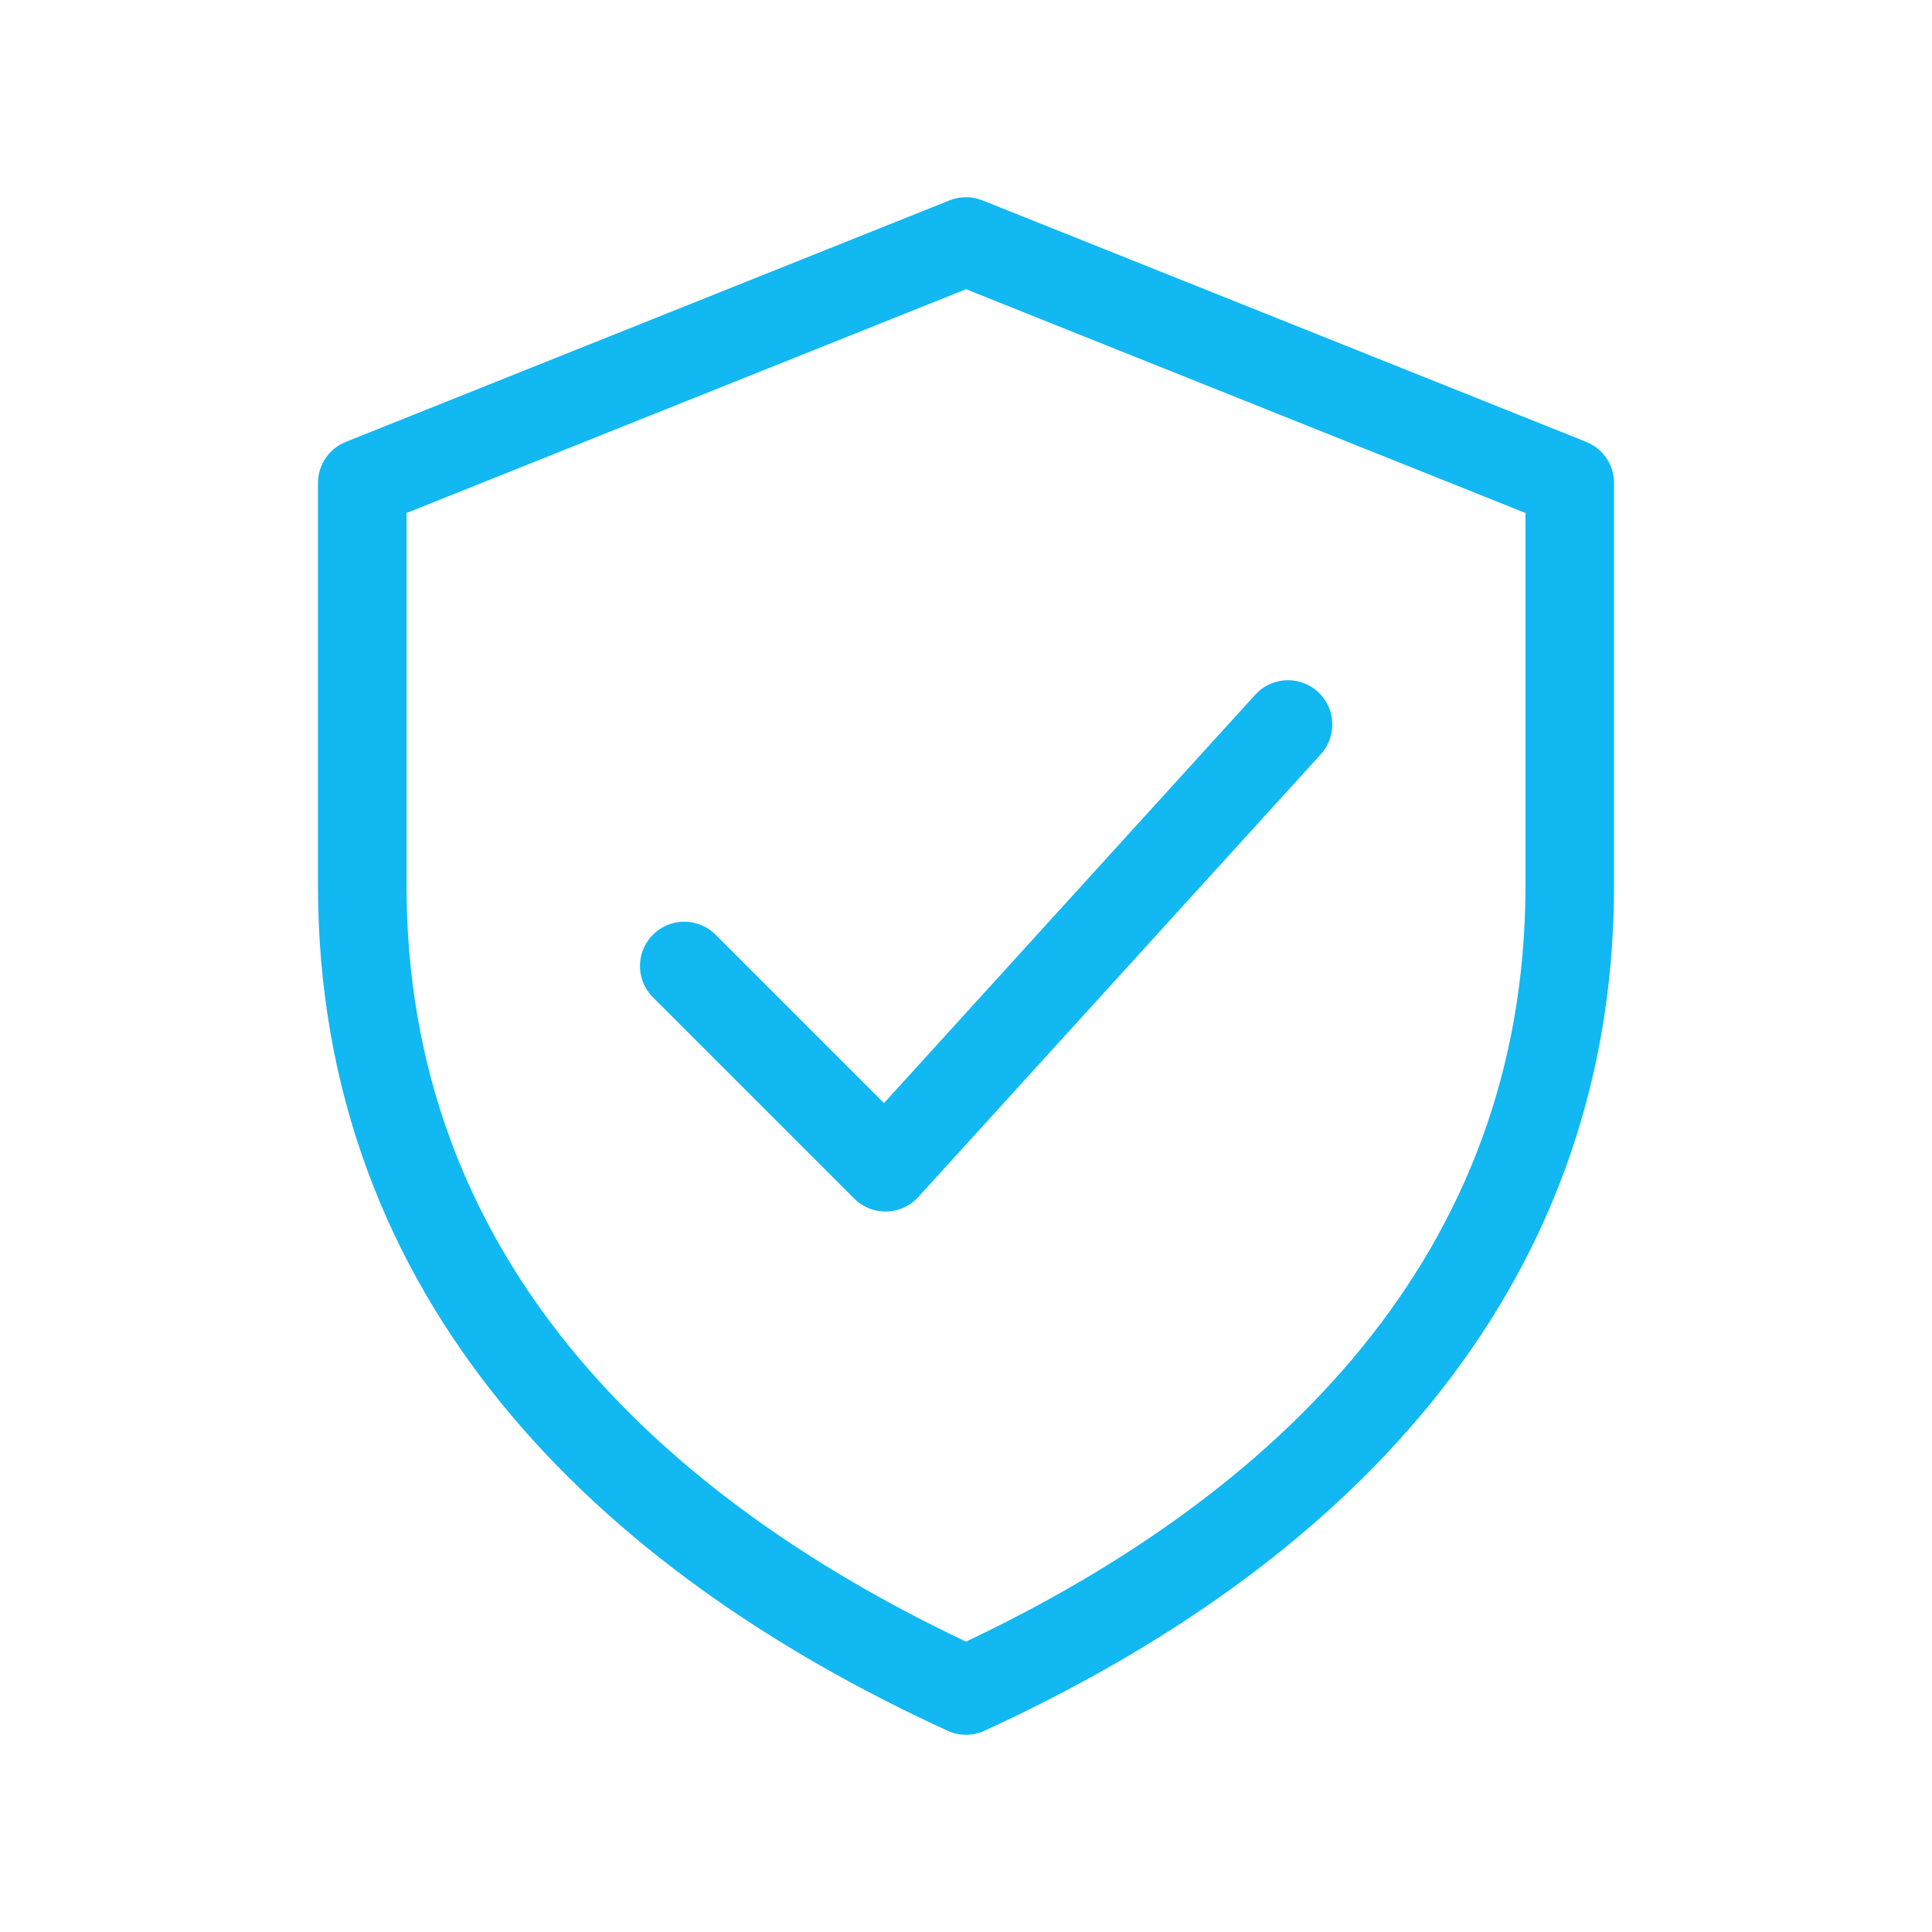
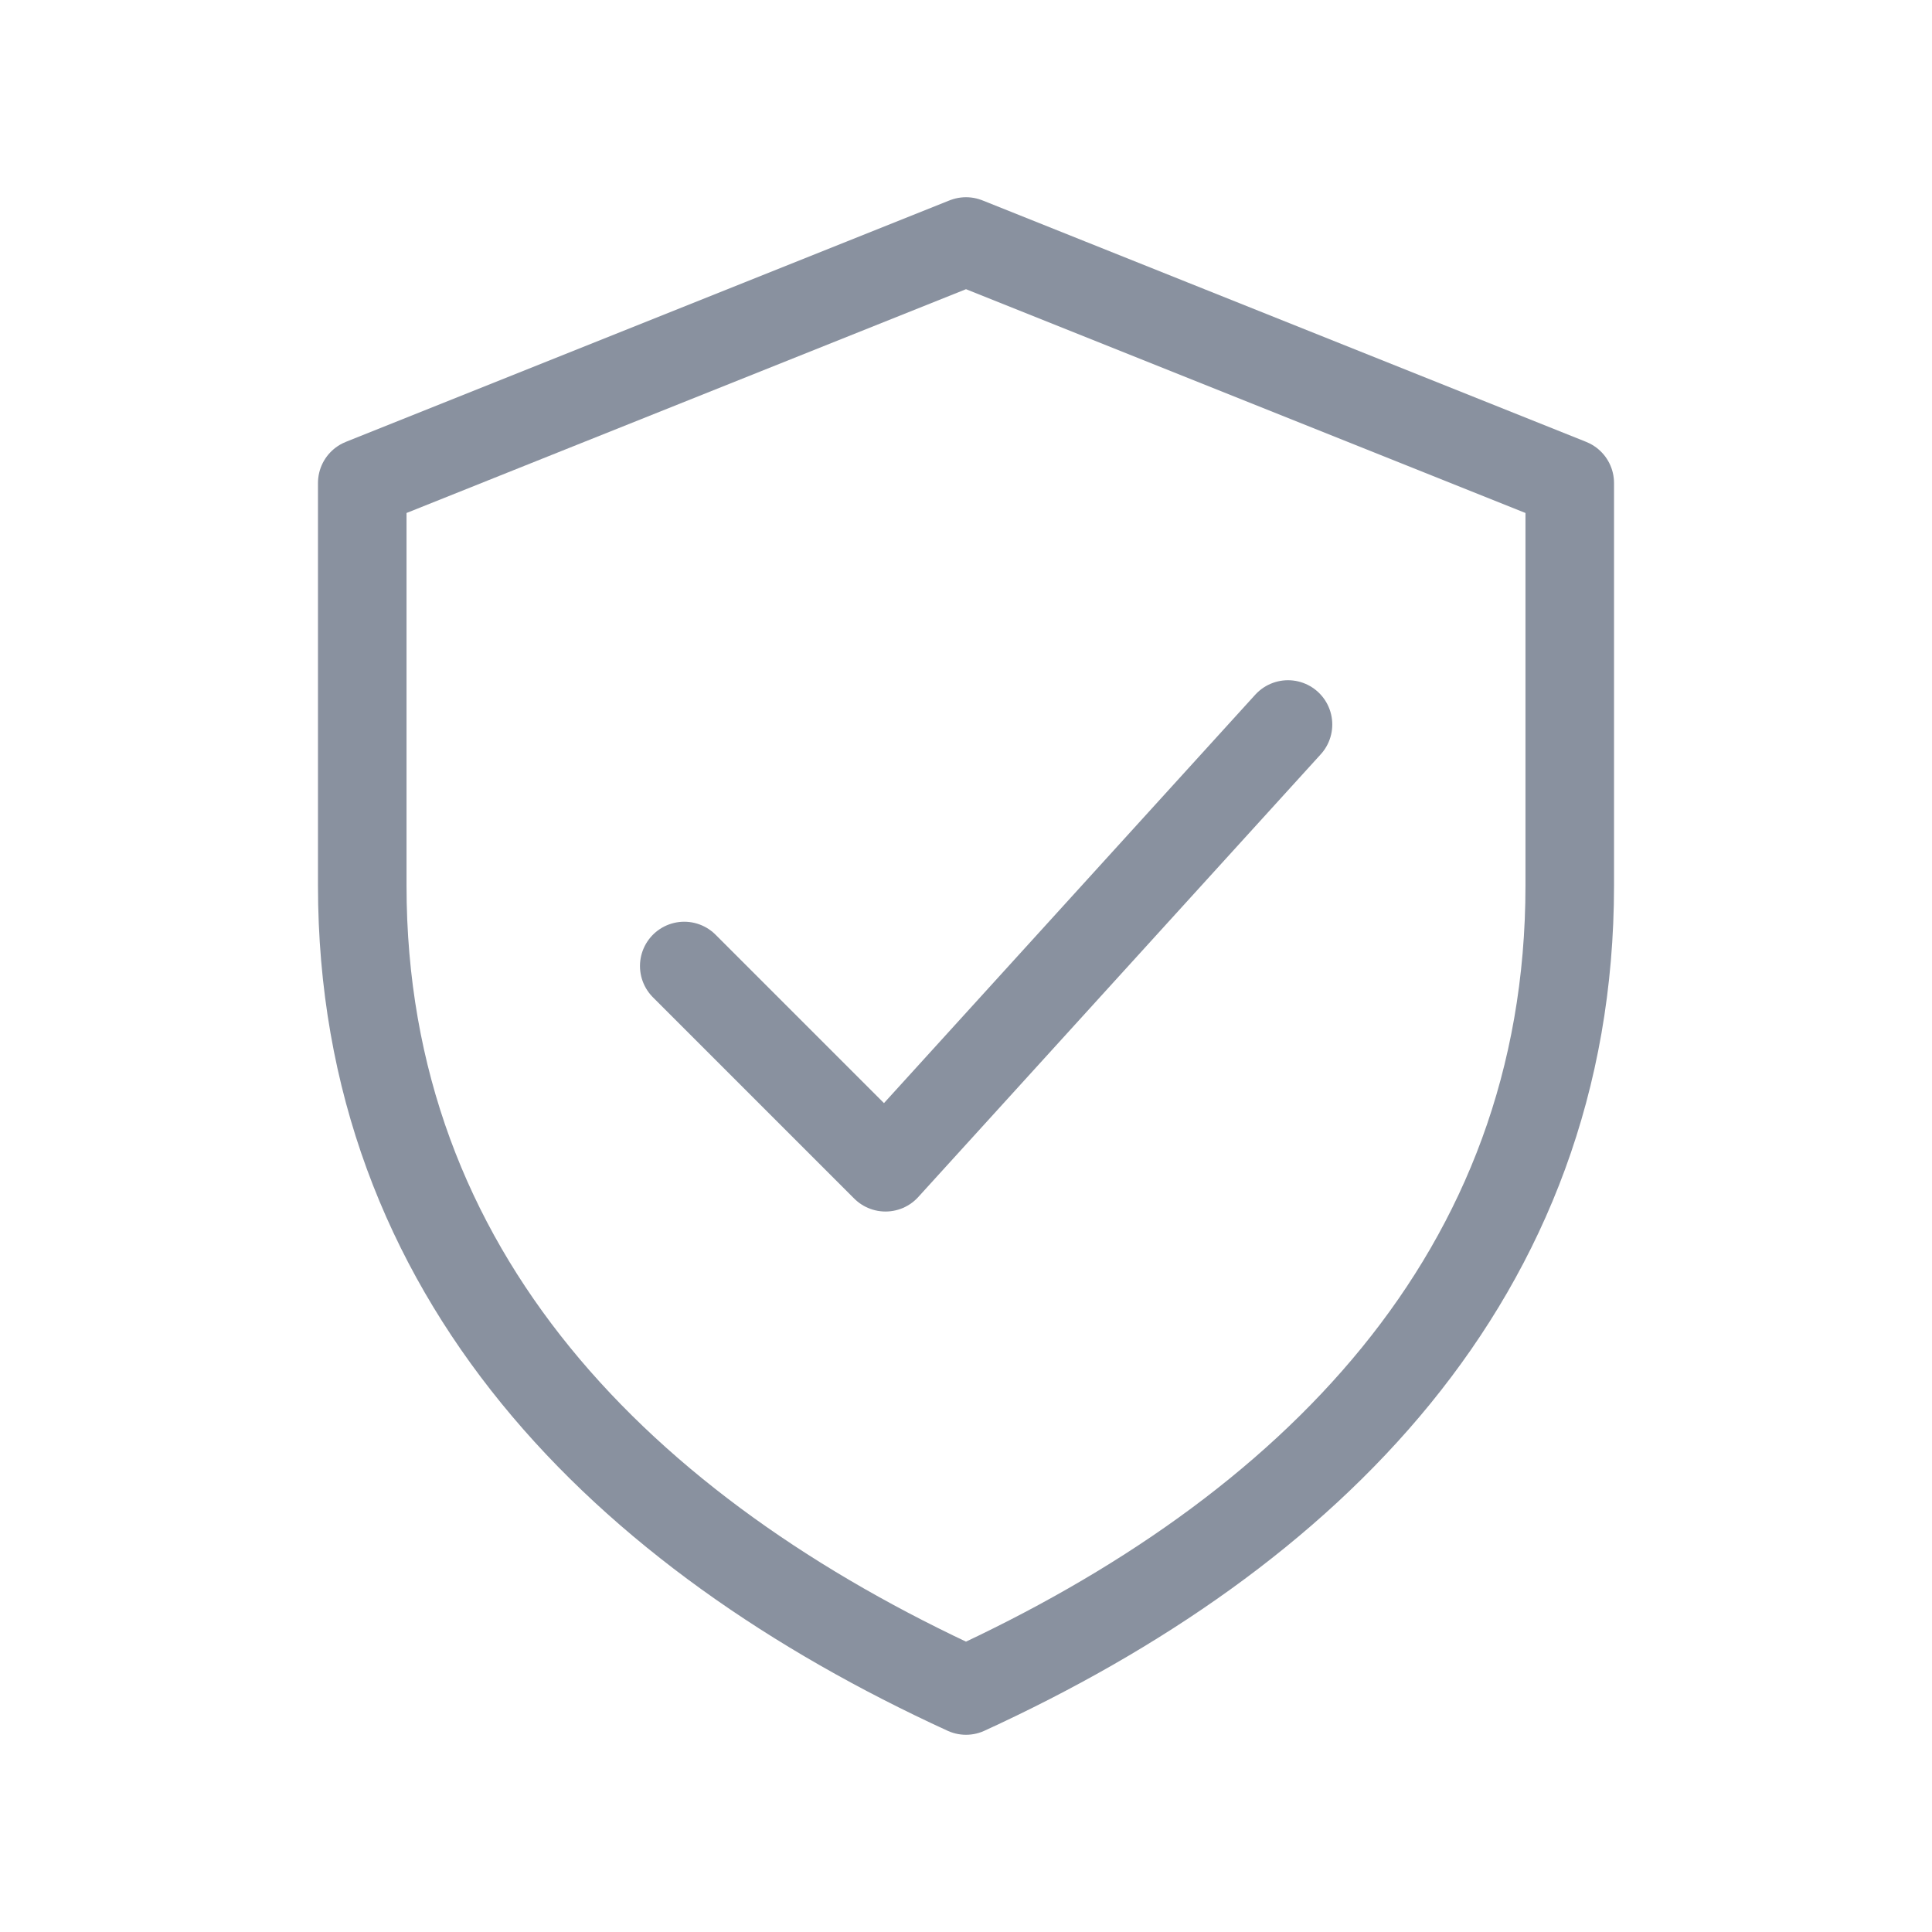
<svg xmlns="http://www.w3.org/2000/svg" viewBox="0 0 48 48" role="img">
-   <g fill="none" stroke="#11B8F2" stroke-width="2.2" stroke-linecap="round" stroke-linejoin="round">
+   <g fill="none" stroke="#89919F" stroke-width="2.2" stroke-linecap="round" stroke-linejoin="round">
    <path d="M24 6l15 6v10c0 9.7-6.5 16.1-15 20-8.5-3.9-15-10.3-15-20V12z" />
    <path d="M17 24l5 5 10-11" />
  </g>
</svg>
